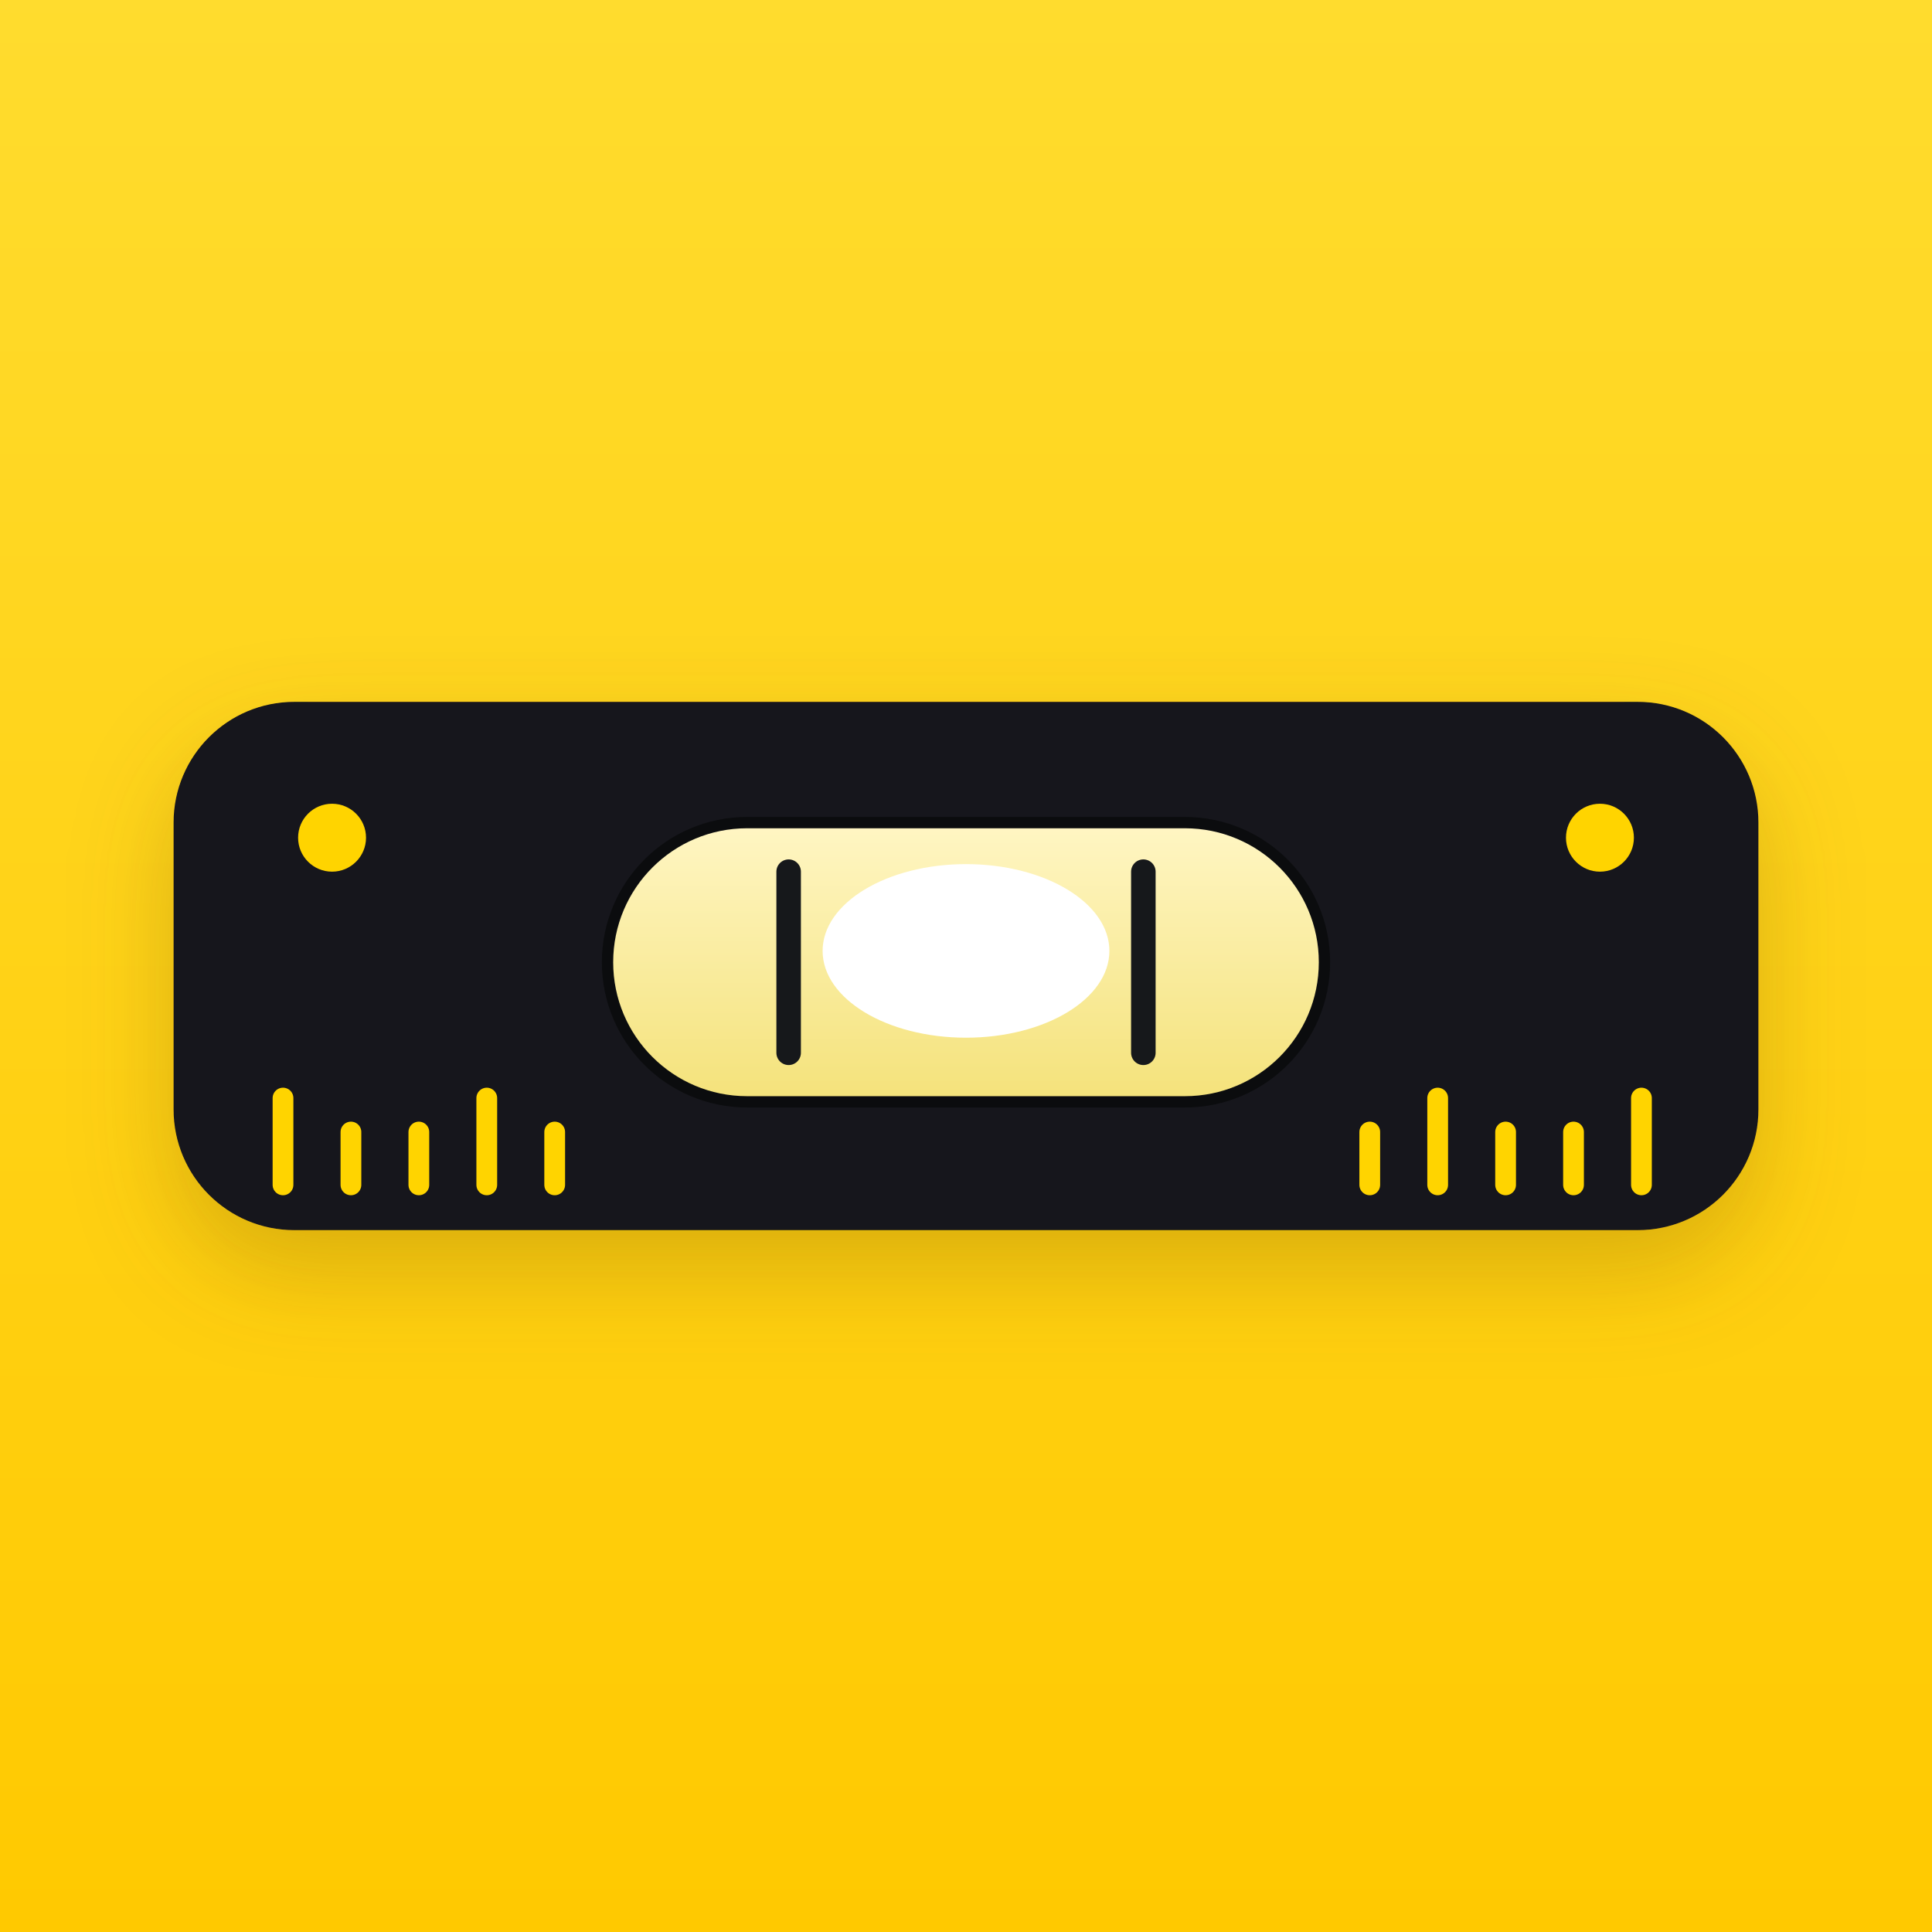
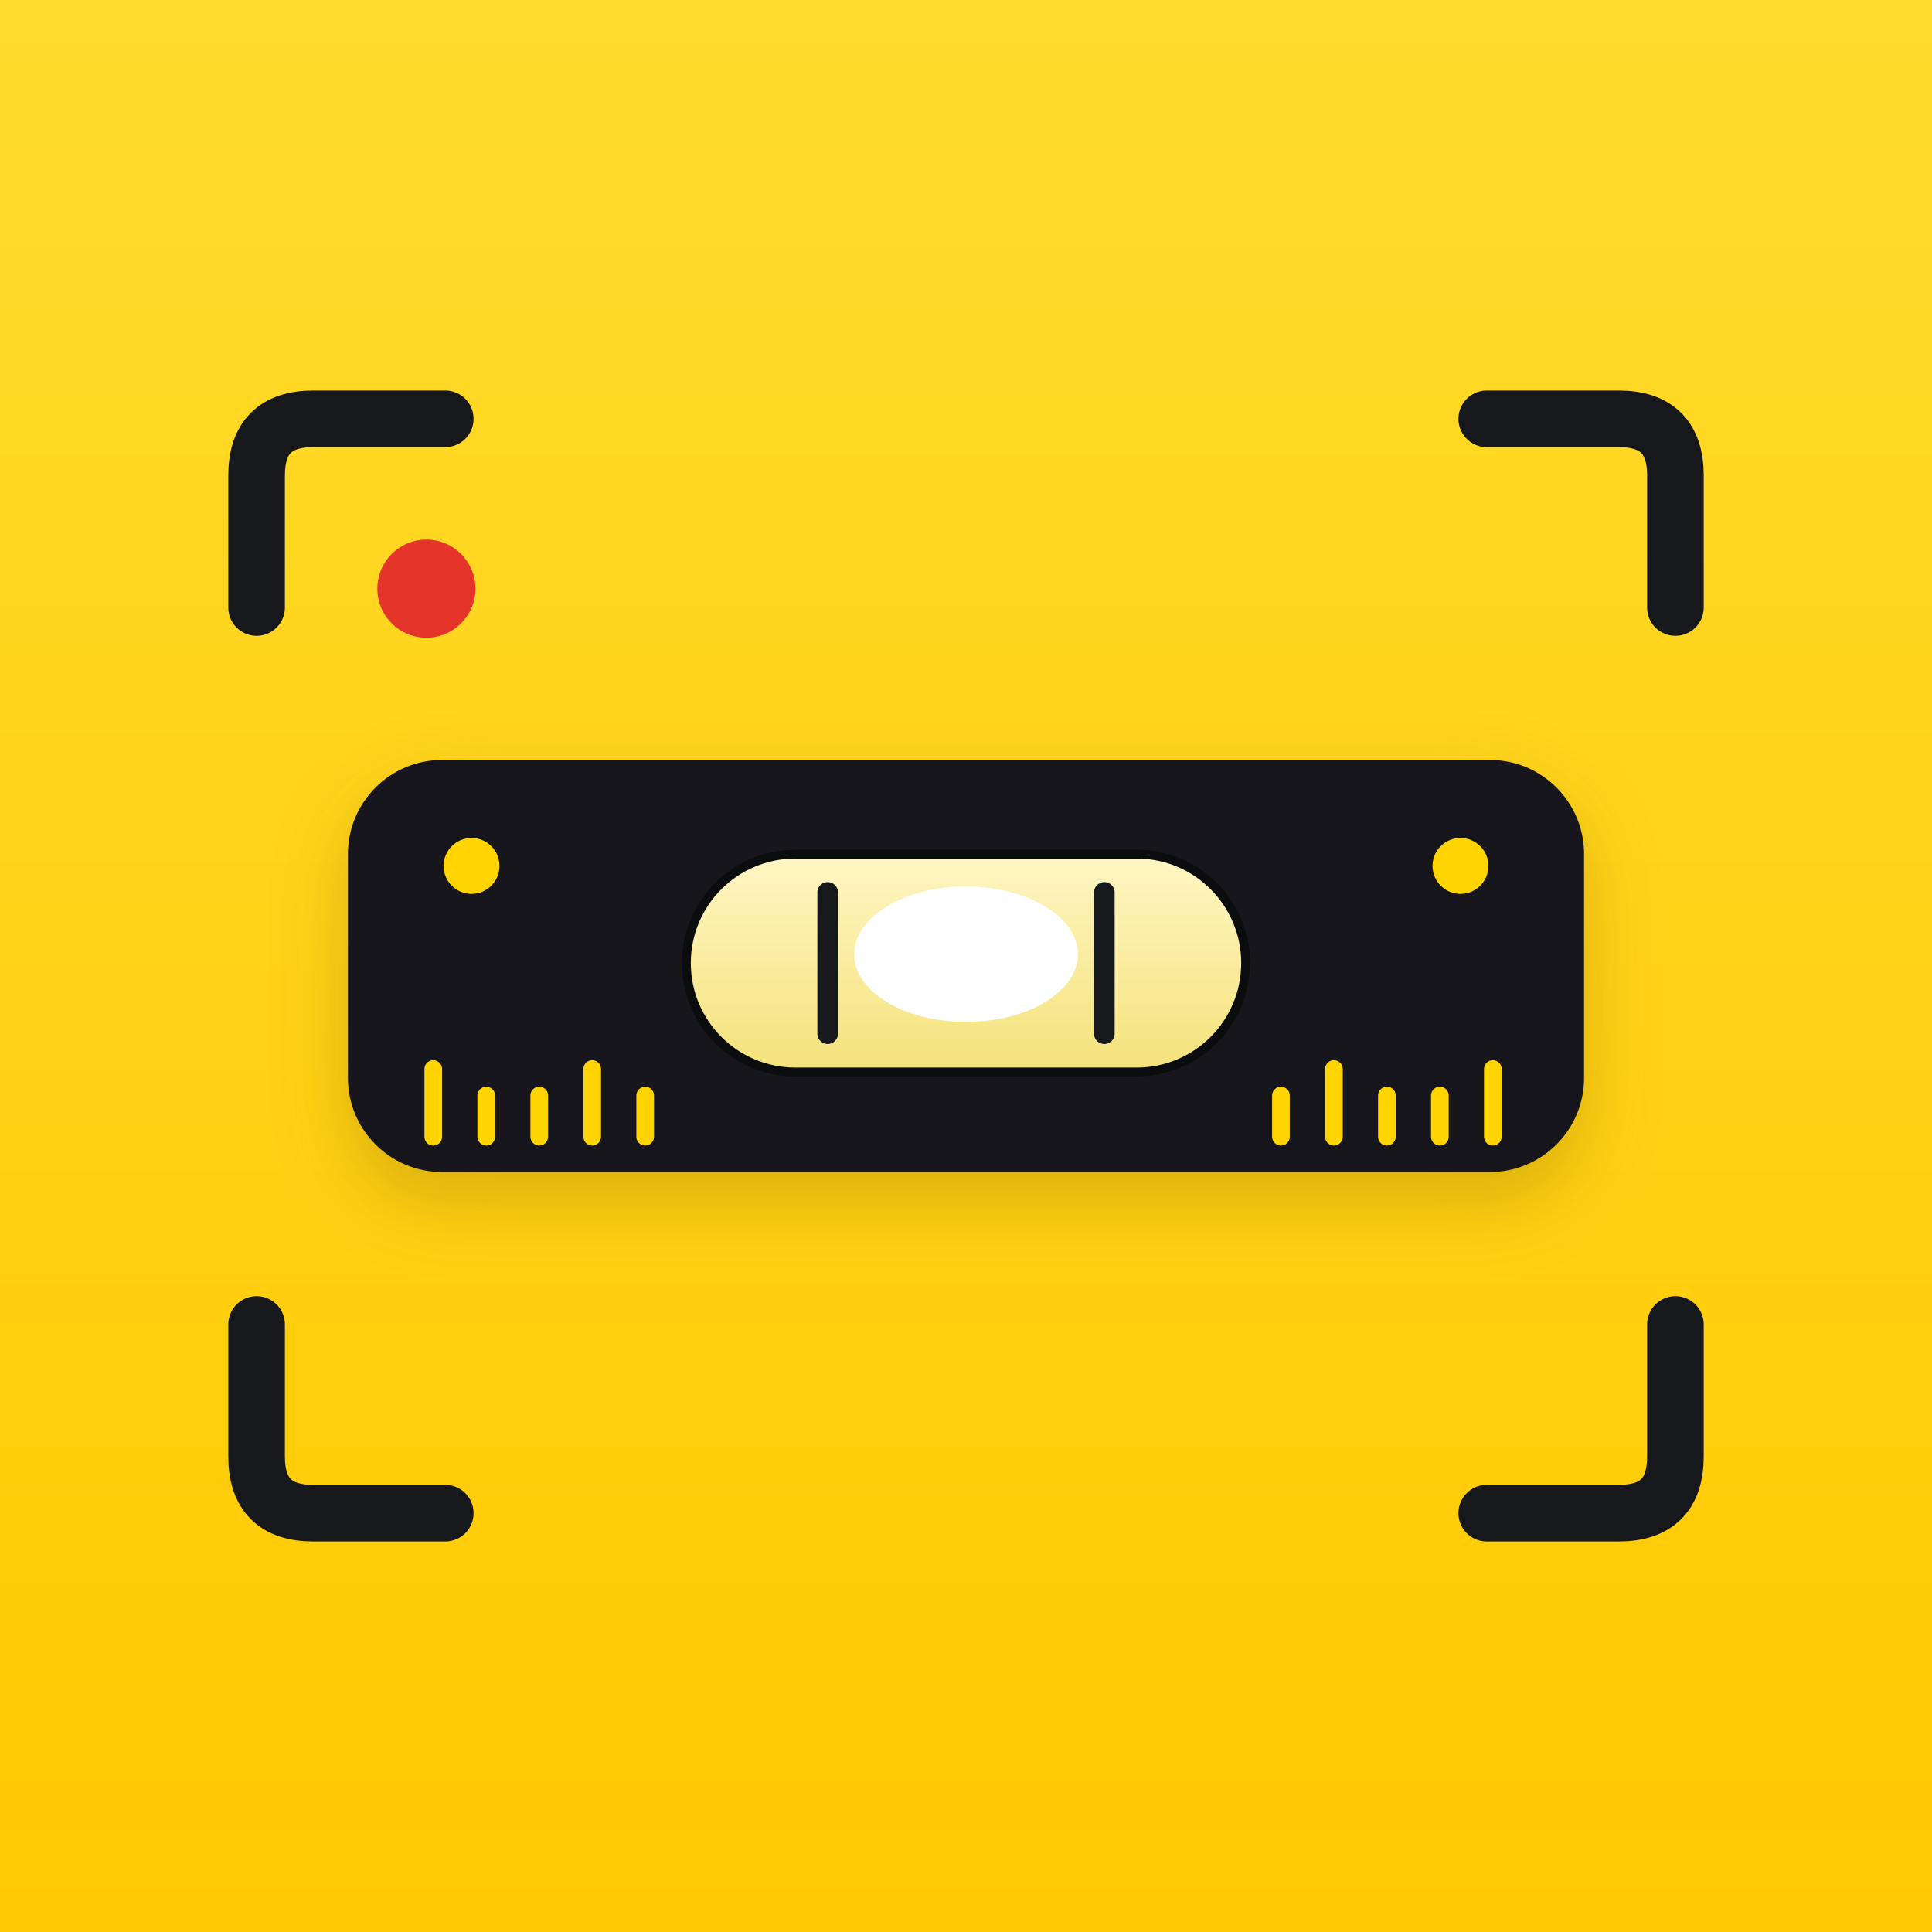
<svg xmlns="http://www.w3.org/2000/svg" width="1024" height="1024" viewBox="0 0 1024 1024">
  <defs>
    <linearGradient id="bg" x1="0" y1="0" x2="0" y2="1">
      <stop offset="0" stop-color="#FFDC2E" />
      <stop offset="1" stop-color="#FFC900" />
    </linearGradient>
    <linearGradient id="vial" x1="0" y1="0" x2="0" y2="1">
      <stop offset="0" stop-color="#FFF6C4" />
      <stop offset="1" stop-color="#F4E27A" />
    </linearGradient>
    <filter id="lift" x="-20%" y="-40%" width="140%" height="200%">
-       <feDropShadow dx="0" dy="22" stdDeviation="26" flood-color="#7A5A00" flood-opacity="0.28" />
+       <feDropShadow dx="0" dy="20" stdDeviation="24" flood-color="#7A5A00" flood-opacity="0.28" />
    </filter>
  </defs>
  <rect width="1024" height="1024" fill="url(#bg)" />
-   <g filter="url(#lift)">
-     <rect x="92" y="372" width="840" height="280" rx="64" fill="#16181B" />
+   <g fill="none" stroke="#16181B" stroke-width="30" stroke-linecap="round" stroke-linejoin="round">
+     <path d="M136 322 V252 Q136 222 166 222 H236" />
+     <path d="M788 222 H858 Q888 222 888 252 V322" />
+     <path d="M888 702 V772 Q888 802 858 802 H788" />
+     <path d="M236 802 H166 Q136 802 136 772 V702" />
  </g>
-   <g stroke="#FFD400" stroke-width="11" stroke-linecap="round">
-     <line x1="150" y1="582" x2="150" y2="628" />
-     <line x1="186" y1="600" x2="186" y2="628" />
-     <line x1="222" y1="600" x2="222" y2="628" />
-     <line x1="258" y1="582" x2="258" y2="628" />
-     <line x1="294" y1="600" x2="294" y2="628" />
-     <line x1="726" y1="600" x2="726" y2="628" />
-     <line x1="762" y1="582" x2="762" y2="628" />
-     <line x1="798" y1="600" x2="798" y2="628" />
-     <line x1="834" y1="600" x2="834" y2="628" />
-     <line x1="870" y1="582" x2="870" y2="628" />
-   </g>
-   <circle cx="176" cy="444" r="18" fill="#FFD400" />
-   <circle cx="848" cy="444" r="18" fill="#FFD400" />
-   <rect x="322" y="436" width="380" height="148" rx="74" fill="url(#vial)" />
-   <rect x="322" y="436" width="380" height="148" rx="74" fill="none" stroke="#0B0C0E" stroke-width="6" />
-   <ellipse cx="512" cy="504" rx="76" ry="46" fill="#FFFFFF" />
-   <ellipse cx="490" cy="489" rx="27" ry="11" fill="#FFFFFF" opacity="0.9" />
-   <g stroke="#16181B" stroke-width="13" stroke-linecap="round">
-     <line x1="418" y1="462" x2="418" y2="558" />
-     <line x1="606" y1="462" x2="606" y2="558" />
+   <circle cx="226" cy="312" r="26" fill="#E5352B" />
+   <g transform="translate(512 512) scale(0.78) translate(-512 -512)">
+     <g filter="url(#lift)">
+       <rect x="92" y="372" width="840" height="280" rx="64" fill="#16181B" />
+     </g>
+     <g stroke="#FFD400" stroke-width="12" stroke-linecap="round">
+       <line x1="150" y1="582" x2="150" y2="628" />
+       <line x1="186" y1="600" x2="186" y2="628" />
+       <line x1="222" y1="600" x2="222" y2="628" />
+       <line x1="258" y1="582" x2="258" y2="628" />
+       <line x1="294" y1="600" x2="294" y2="628" />
+       <line x1="726" y1="600" x2="726" y2="628" />
+       <line x1="762" y1="582" x2="762" y2="628" />
+       <line x1="798" y1="600" x2="798" y2="628" />
+       <line x1="834" y1="600" x2="834" y2="628" />
+       <line x1="870" y1="582" x2="870" y2="628" />
+     </g>
+     <circle cx="176" cy="444" r="19" fill="#FFD400" />
+     <circle cx="848" cy="444" r="19" fill="#FFD400" />
+     <rect x="322" y="436" width="380" height="148" rx="74" fill="url(#vial)" />
+     <rect x="322" y="436" width="380" height="148" rx="74" fill="none" stroke="#0B0C0E" stroke-width="6" />
+     <ellipse cx="512" cy="504" rx="76" ry="46" fill="#FFFFFF" />
+     <ellipse cx="490" cy="489" rx="27" ry="11" fill="#FFFFFF" opacity="0.9" />
+     <g stroke="#16181B" stroke-width="14" stroke-linecap="round">
+       <line x1="418" y1="462" x2="418" y2="558" />
+       <line x1="606" y1="462" x2="606" y2="558" />
+     </g>
  </g>
</svg>
